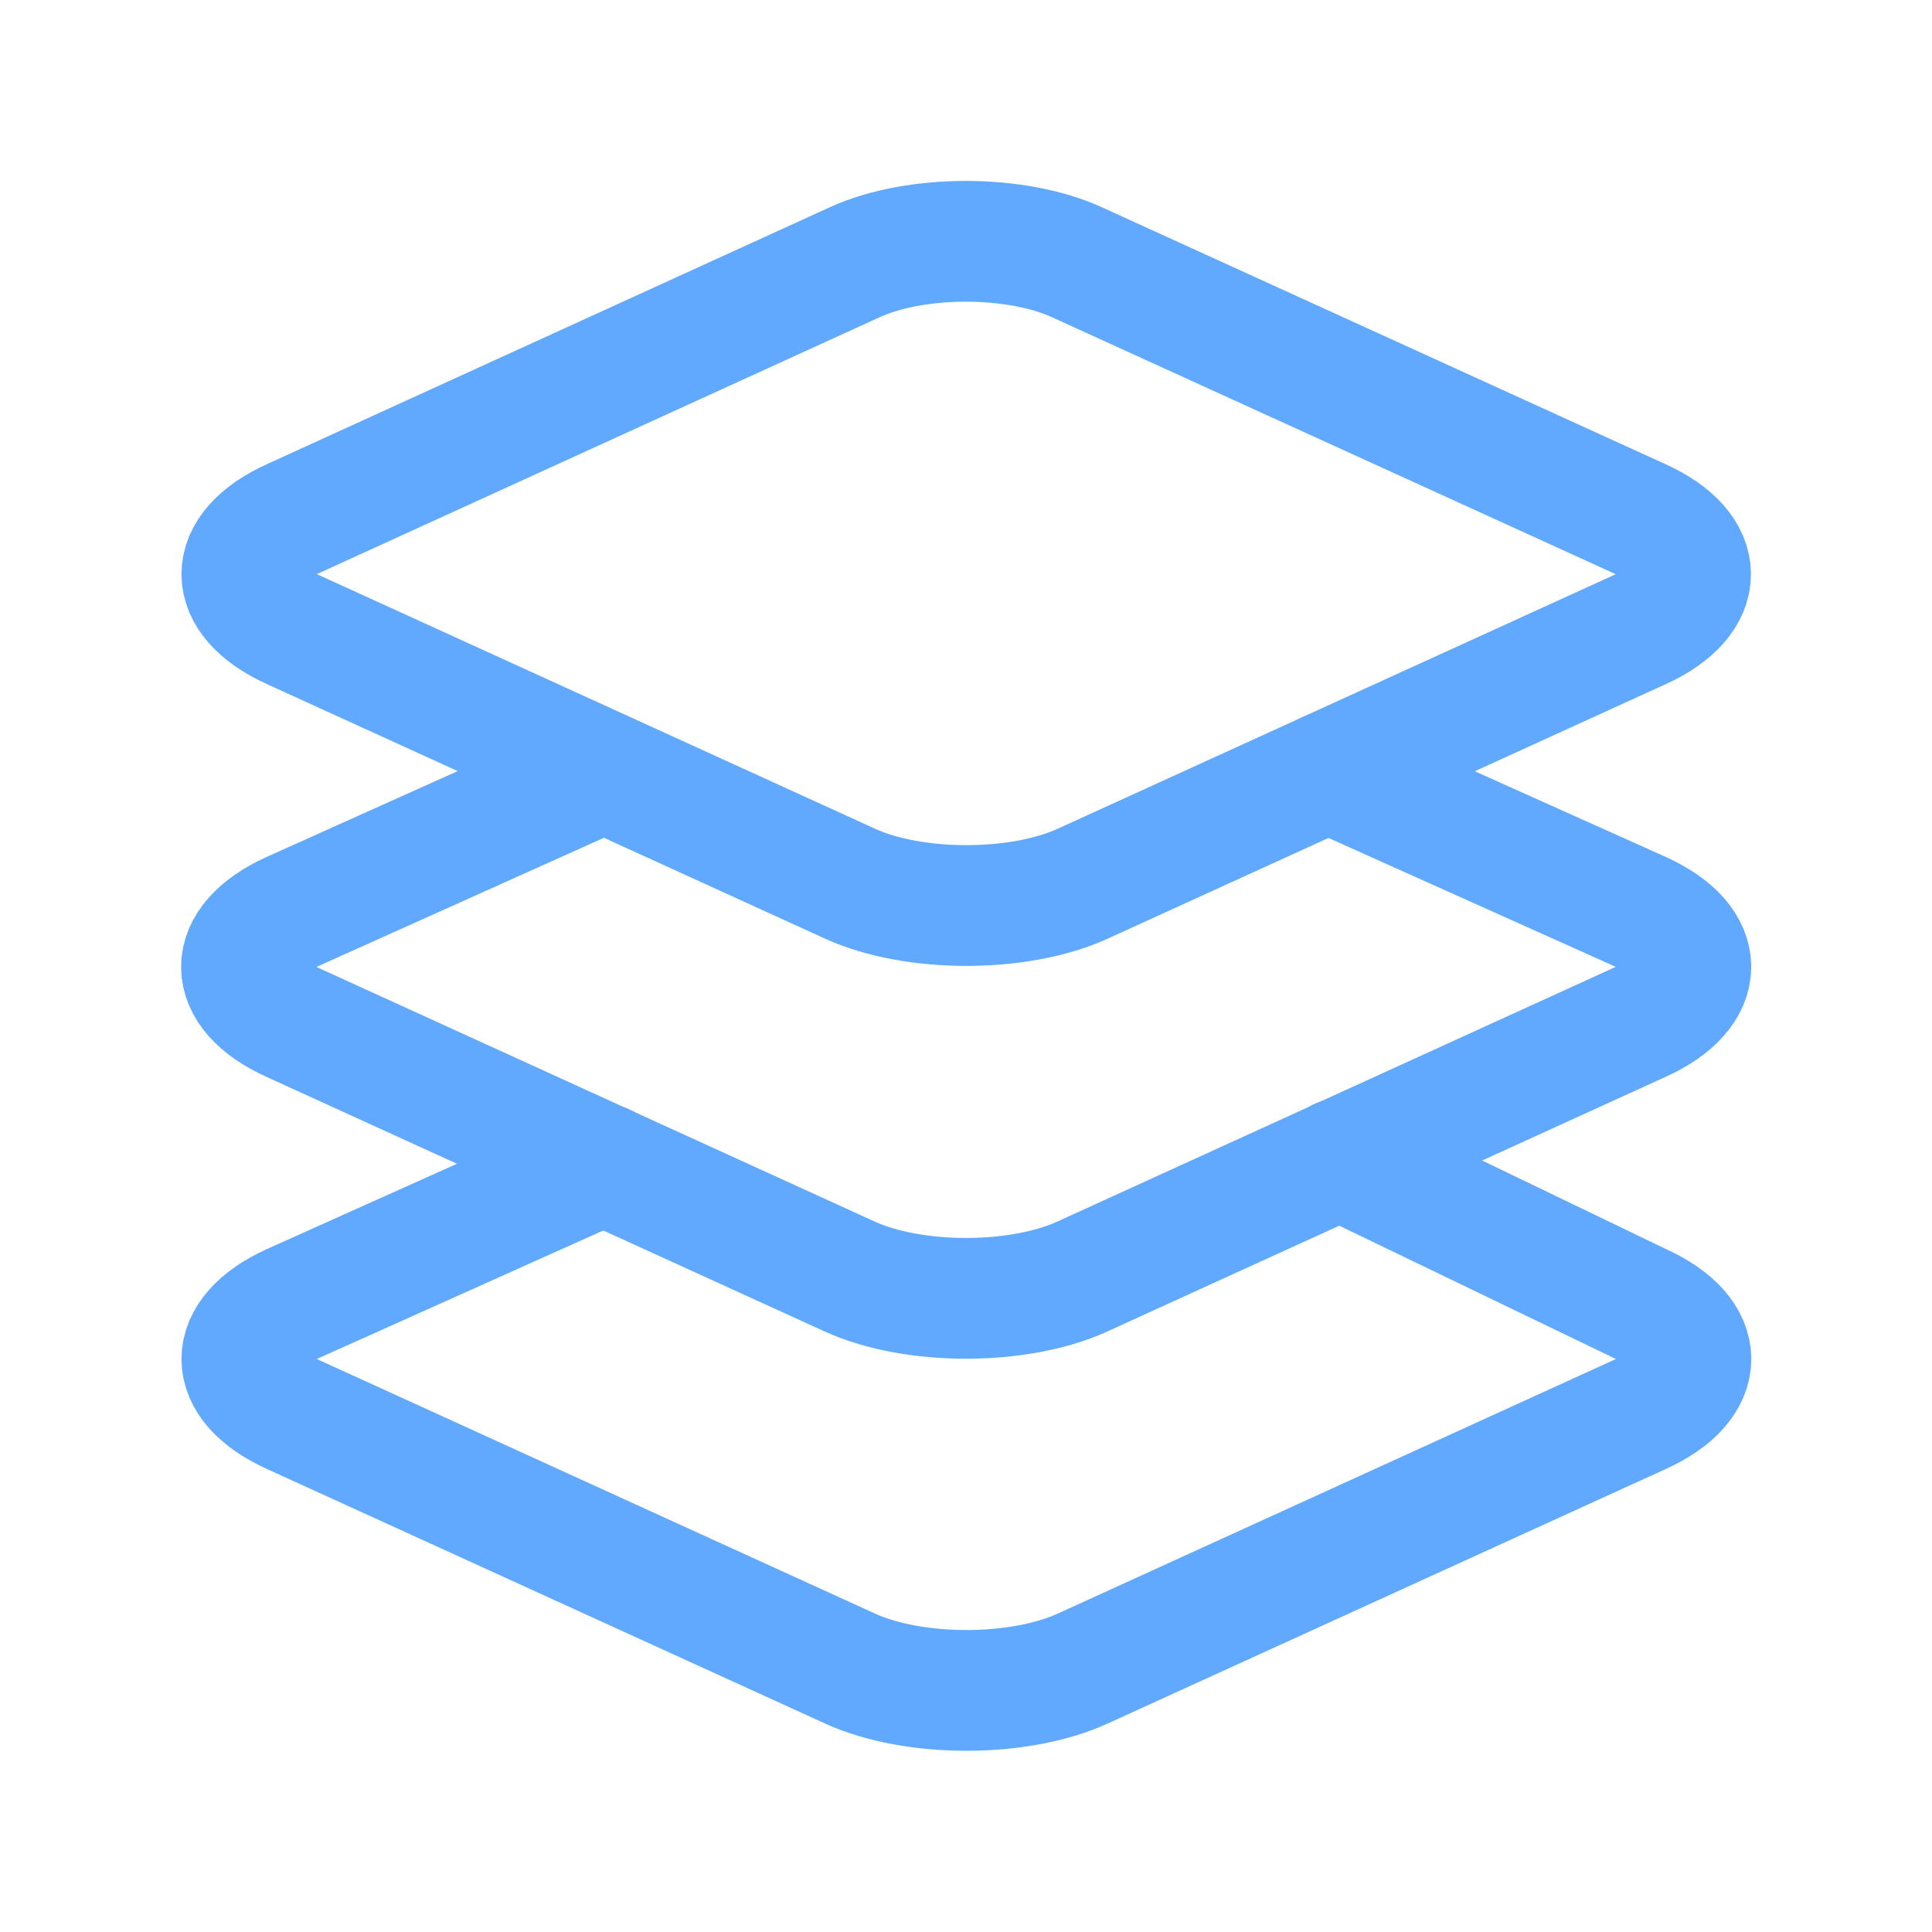
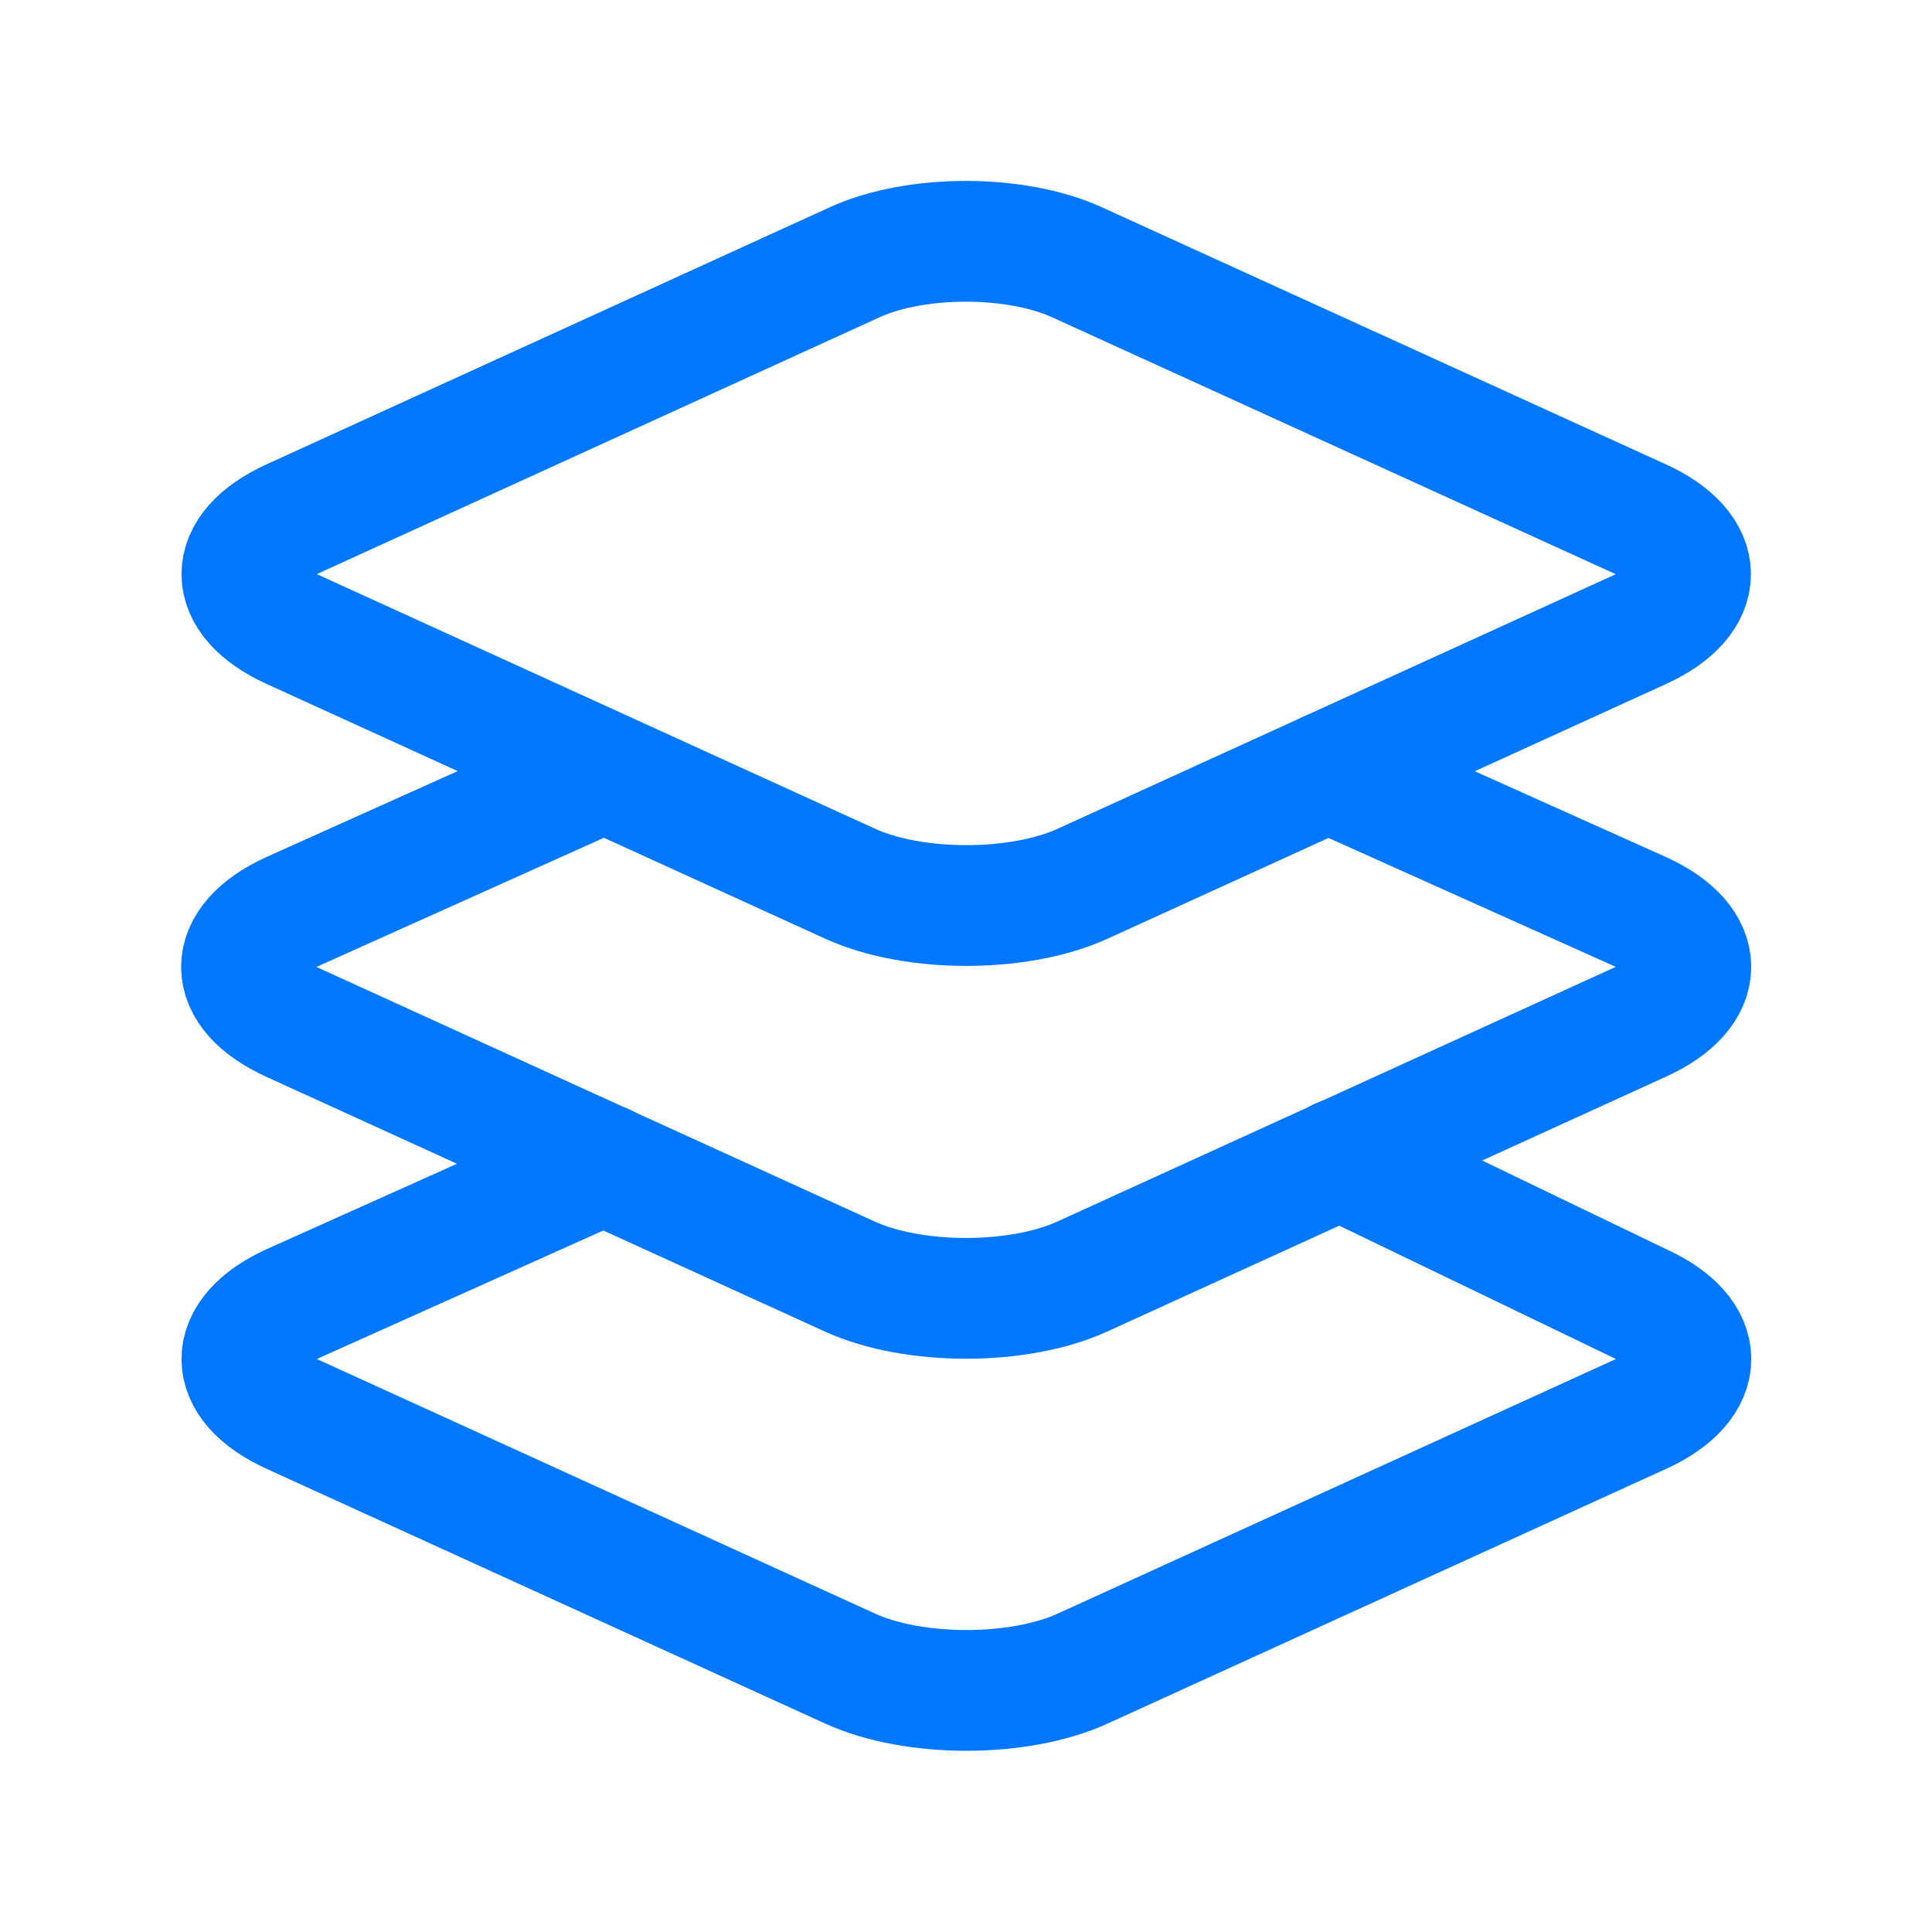
<svg xmlns="http://www.w3.org/2000/svg" version="1.1" id="Layer_1" x="0px" y="0px" viewBox="0 0 512 512" style="enable-background:new 0 0 512 512;" xml:space="preserve">
  <style type="text/css">
- 	.st0{fill:none;stroke:#60A9FF;stroke-width:32;stroke-linecap:round;stroke-linejoin:round;}
+ 	.st0{fill:none;stroke:#07f;stroke-width:32;stroke-linecap:round;stroke-linejoin:round;}
</style>
  <g>
    <path class="st0" d="M434.8,137.6L285.4,69.5c-16.2-7.4-42.7-7.4-58.9,0L77.3,137.6c-17.6,8-17.6,21.1,0,29.1l148,67.5   c16.9,7.7,44.7,7.7,61.6,0l148-67.5C452.4,158.7,452.4,145.6,434.8,137.6L434.8,137.6z M160,308.5l-82.7,37.1   c-17.6,8-17.6,21.1,0,29.1l148,67.5c16.9,7.7,44.7,7.7,61.6,0l148-67.5c17.6-8,17.6-21.1,0-29.1l-79.9-38.5" />
    <path class="st0" d="M160,204.5l-82.8,37.2c-17.6,8-17.6,21.1,0,29.1l148,67.5c16.9,7.7,44.7,7.7,61.6,0l148-67.5   c17.7-8,17.7-21.1,0.1-29.1L352,204.5" />
  </g>
</svg>
